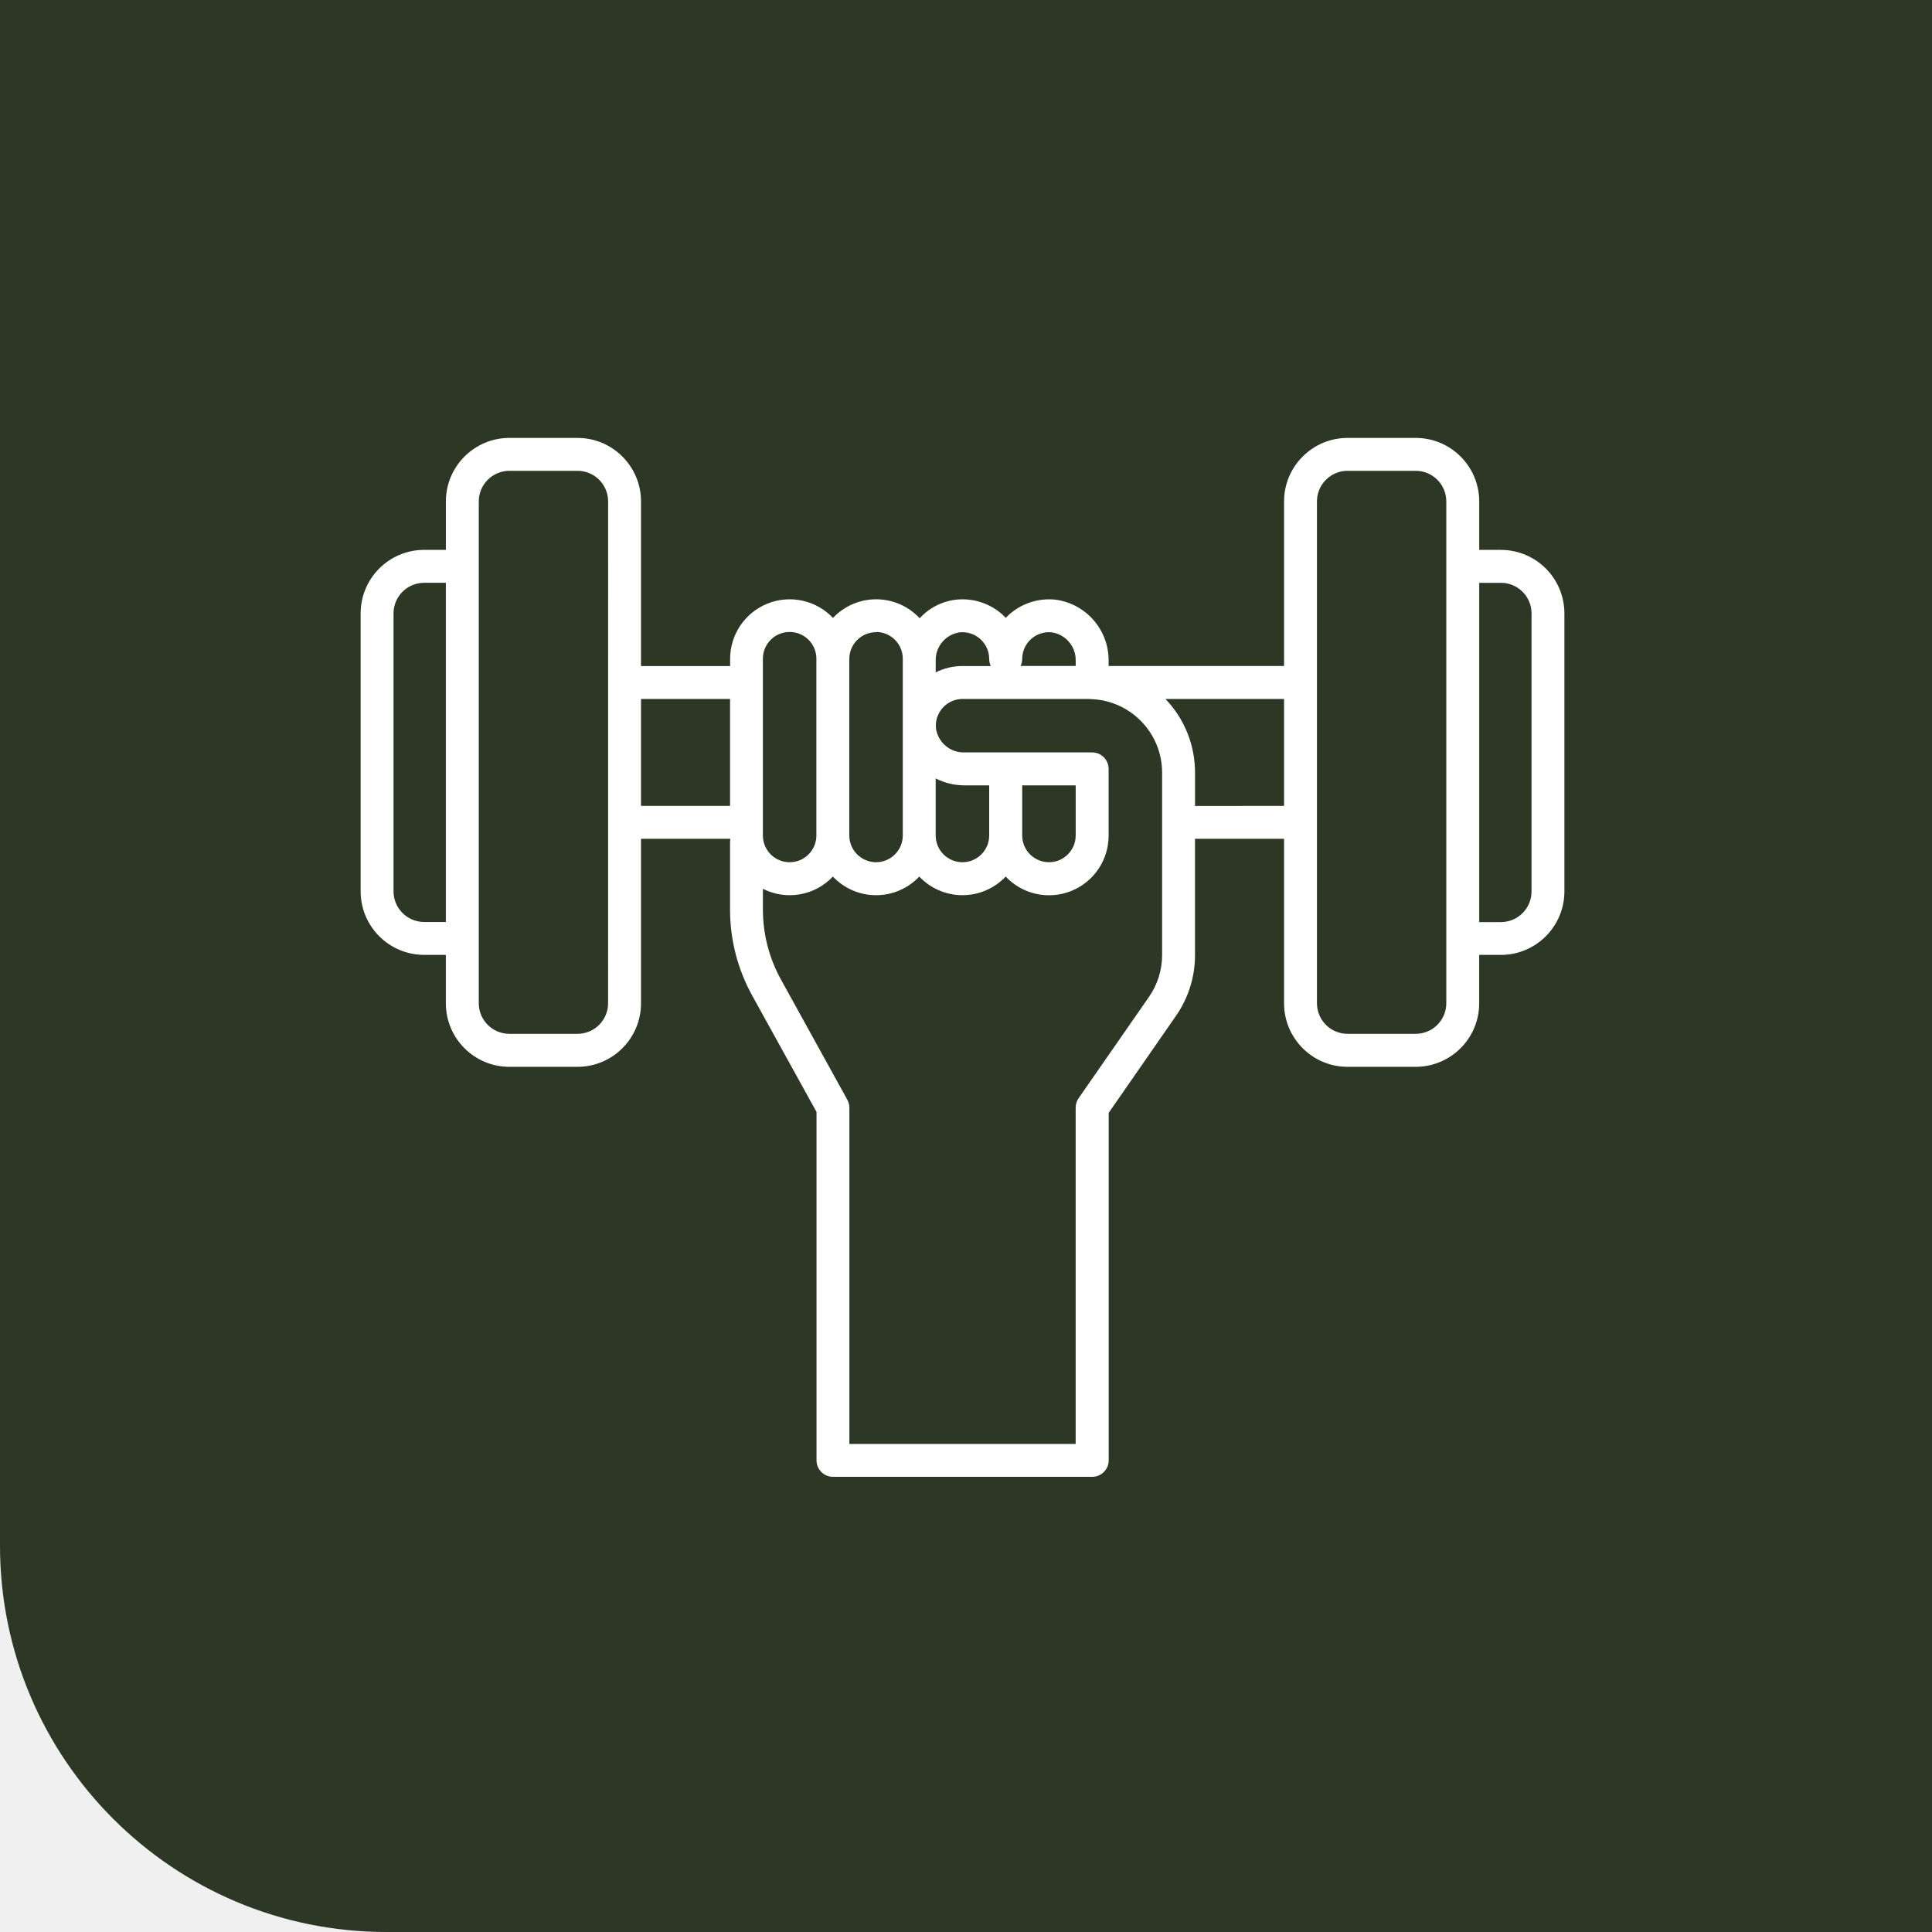
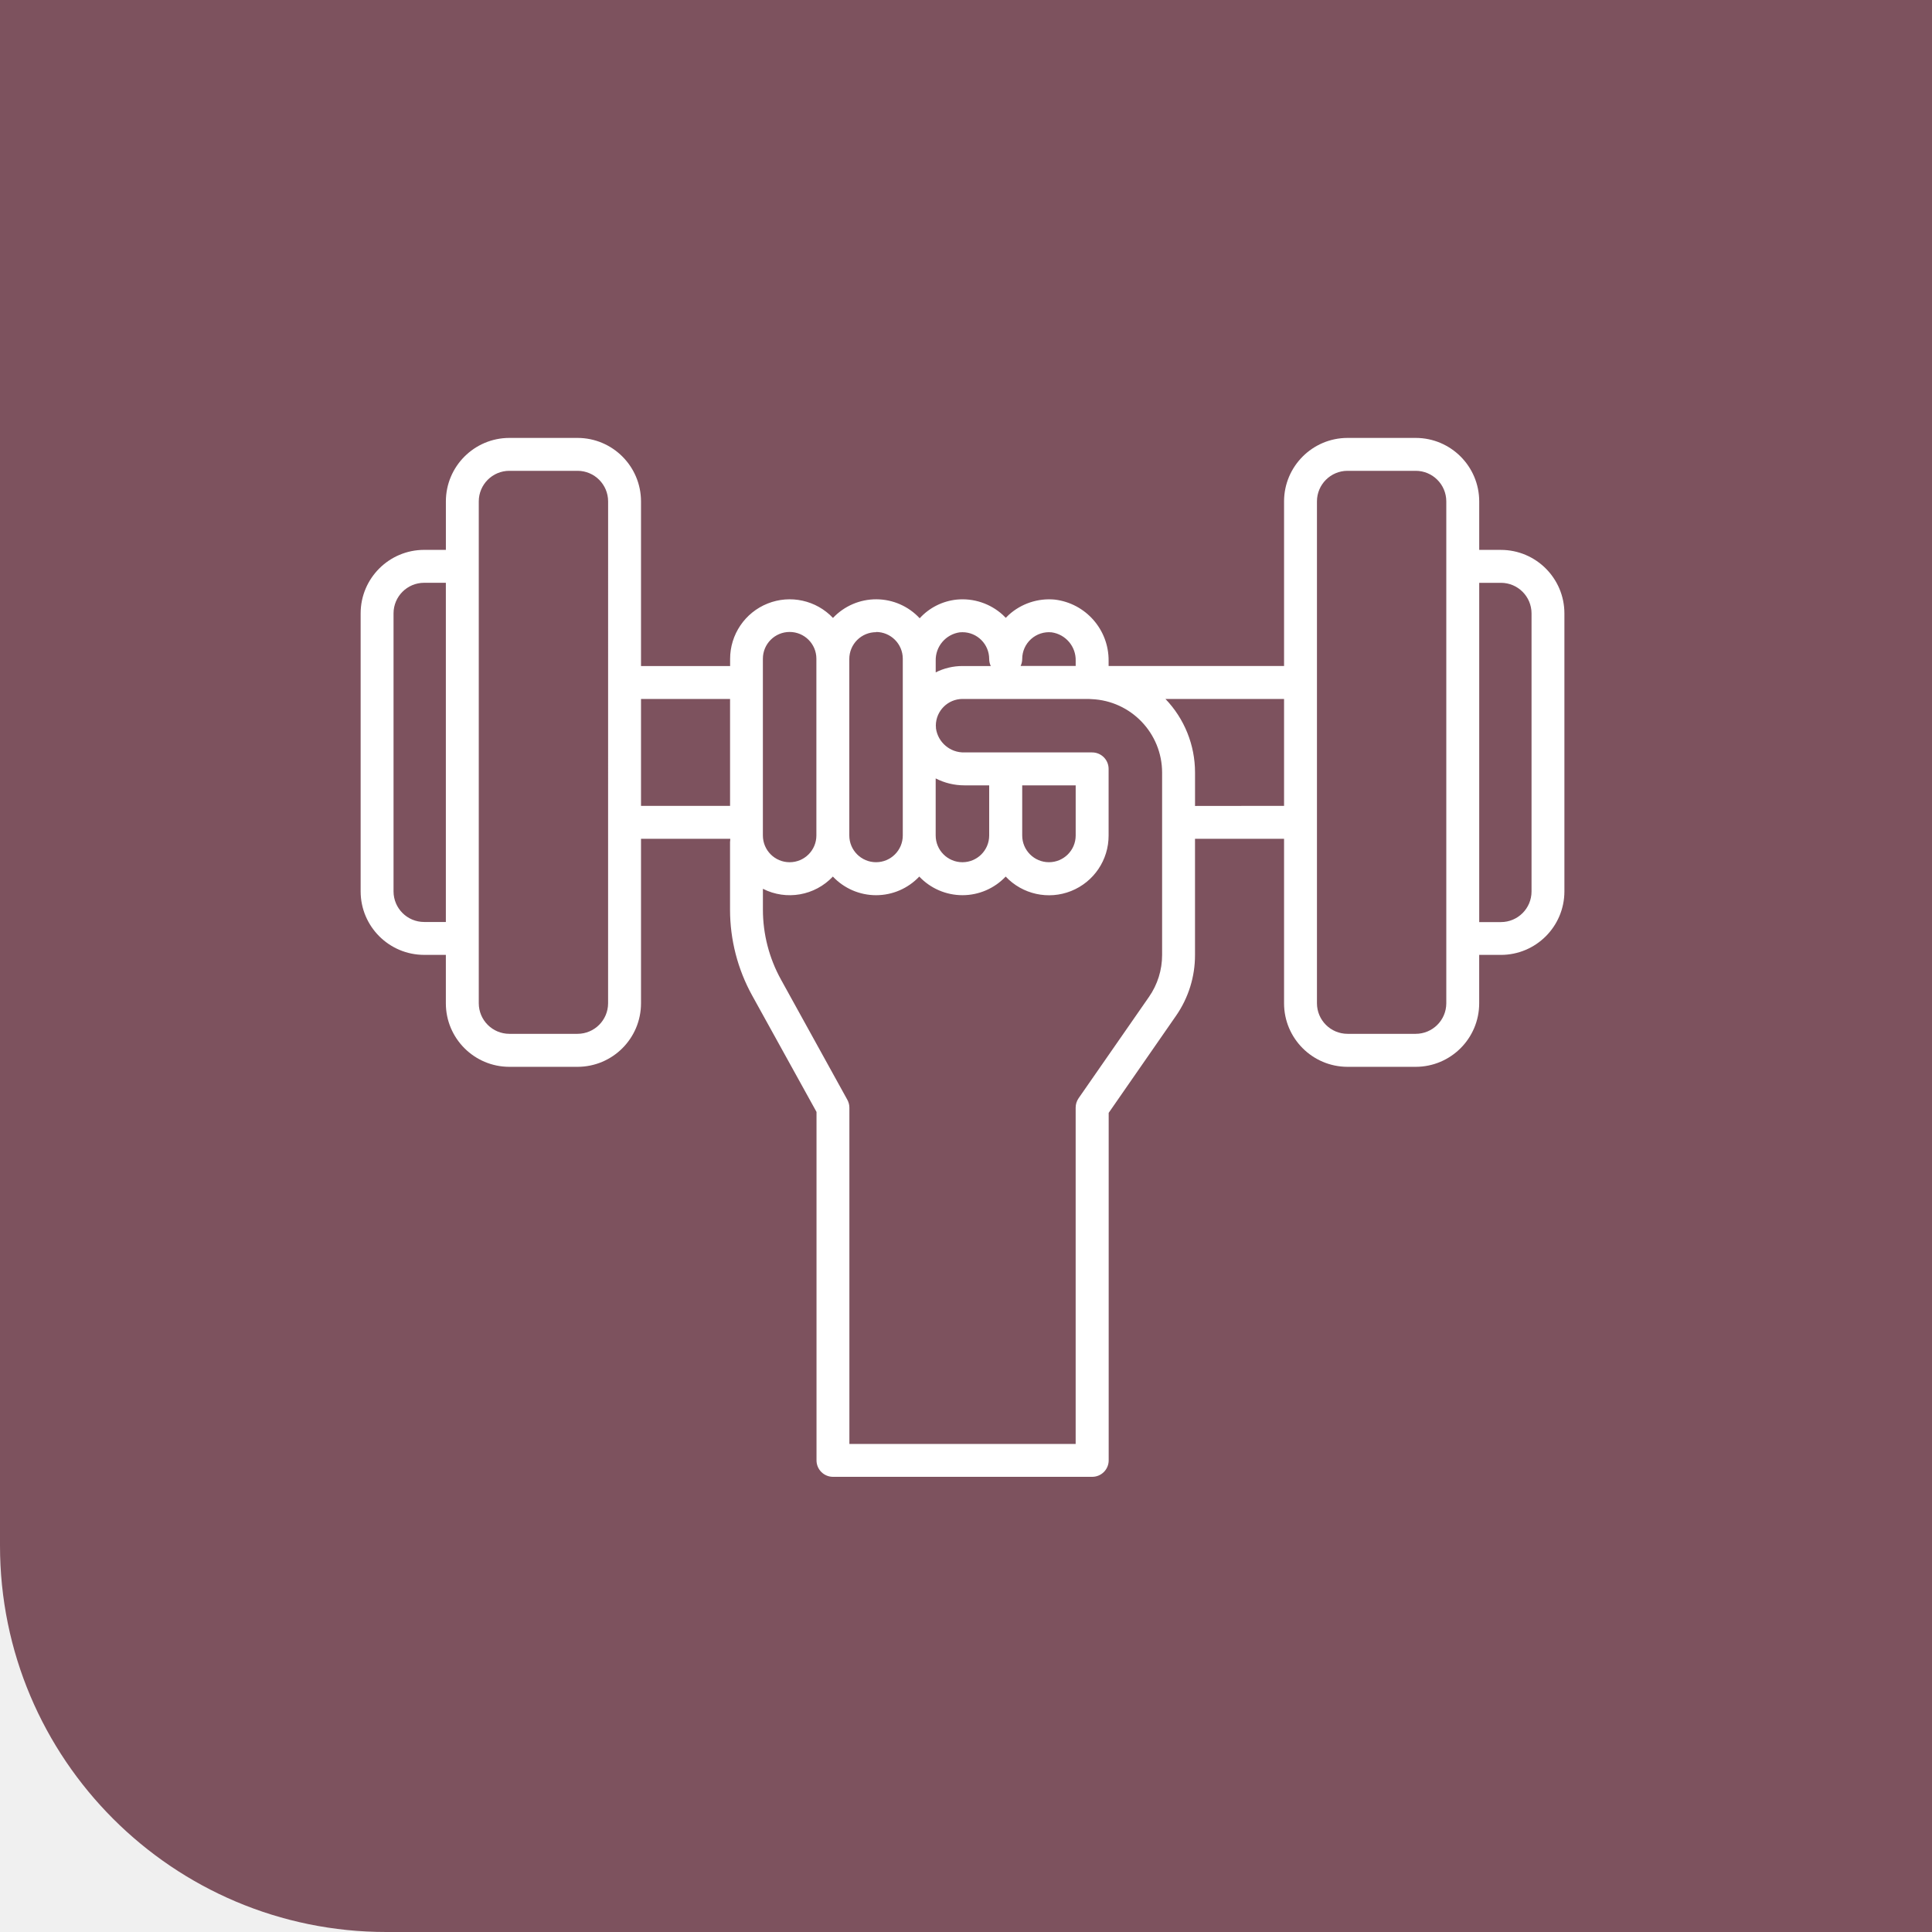
<svg xmlns="http://www.w3.org/2000/svg" width="75" height="75" viewBox="0 0 75 75">
  <g id="about1" transform="translate(-1073 -1301)">
-     <path id="Rectangle_6" data-name="Rectangle 6" d="M0,0H75a0,0,0,0,1,0,0V75a0,0,0,0,1,0,0H15A15,15,0,0,1,0,60V0A0,0,0,0,1,0,0Z" transform="translate(1073 1301)" fill="#2C3726" />
+     <path id="Rectangle_6" data-name="Rectangle 6" d="M0,0H75a0,0,0,0,1,0,0V75a0,0,0,0,1,0,0H15A15,15,0,0,1,0,60V0A0,0,0,0,1,0,0Z" transform="translate(1073 1301)" fill="#7D525E" />
    <path id="exercise" d="M44.267,13.114h-.844V11.231a2.467,2.467,0,0,0-2.464-2.464H38.311a2.467,2.467,0,0,0-2.464,2.464V17.62H29.036v-.2a2.373,2.373,0,0,0-2.09-2.377,2.333,2.333,0,0,0-1.783.591q-.062.057-.119.117-.057-.06-.119-.117a2.323,2.323,0,0,0-1.783-.591,2.261,2.261,0,0,0-1.44.725,2.305,2.305,0,0,0-3.366-.013,2.313,2.313,0,0,0-3.993,1.593v.275H10.884V11.231A2.467,2.467,0,0,0,8.42,8.767H5.773a2.467,2.467,0,0,0-2.464,2.464v1.882H2.464A2.467,2.467,0,0,0,0,15.578V26.371a2.467,2.467,0,0,0,2.464,2.464h.844v1.882a2.467,2.467,0,0,0,2.464,2.464H8.42a2.467,2.467,0,0,0,2.464-2.464V24.329h3.464a.27.27,0,0,0,0,.042.624.624,0,0,0-.008.083v2.629a6.9,6.9,0,0,0,.857,3.326l2.5,4.523V48.458a.639.639,0,0,0,.639.639H28.4a.639.639,0,0,0,.639-.639V34.968L31.653,31.2a4.117,4.117,0,0,0,.737-2.357V24.328h3.457v6.389a2.467,2.467,0,0,0,2.464,2.464h2.647a2.467,2.467,0,0,0,2.464-2.464V28.836h.844a2.467,2.467,0,0,0,2.464-2.464V15.578A2.467,2.467,0,0,0,44.267,13.114ZM25.682,17.347a1.038,1.038,0,0,1,1.142-1.033,1.087,1.087,0,0,1,.934,1.105v.2H25.62A.635.635,0,0,0,25.682,17.347Zm-2.42-1.033c.035,0,.07-.005.1-.005A1.039,1.039,0,0,1,24.4,17.347a.635.635,0,0,0,.062.275h-1.1a2.321,2.321,0,0,0-1.038.246v-.449A1.087,1.087,0,0,1,23.262,16.313ZM24.4,24.2a1.038,1.038,0,0,1-2.077,0V21.985a2.428,2.428,0,0,0,1.11.269H24.4Zm-4.392-7.9a1.039,1.039,0,0,1,1.038,1.038V24.2a1.038,1.038,0,1,1-2.076,0V17.347A1.039,1.039,0,0,1,20.012,16.308Zm-4.393,1.038a1.038,1.038,0,0,1,2.077,0V24.2a1.038,1.038,0,0,1-2.077,0ZM2.464,27.558a1.188,1.188,0,0,1-1.187-1.187V15.578a1.188,1.188,0,0,1,1.187-1.187h.844V27.558Zm7.142,3.16A1.188,1.188,0,0,1,8.42,31.9H5.773a1.188,1.188,0,0,1-1.187-1.187V11.231a1.188,1.188,0,0,1,1.187-1.187H8.42a1.188,1.188,0,0,1,1.187,1.187ZM10.884,18.9h3.457V23.05H10.884ZM31.113,28.84a2.844,2.844,0,0,1-.511,1.628L27.871,34.4a.64.64,0,0,0-.114.365V47.82H18.973V34.768a.639.639,0,0,0-.08-.309l-2.577-4.668a5.619,5.619,0,0,1-.7-2.709v-.812a2.3,2.3,0,0,0,2.716-.475,2.305,2.305,0,0,0,3.354,0,2.306,2.306,0,0,0,3.354,0A2.313,2.313,0,0,0,29.036,24.2V21.615a.639.639,0,0,0-.639-.639H23.439a1.087,1.087,0,0,1-1.105-.934c0-.032,0-.065-.005-.1v-.014A1.039,1.039,0,0,1,23.366,18.9h4.89l.115.007h.007a2.858,2.858,0,0,1,2.735,2.851V28.84Zm-5.431-6.586h2.076V24.2a1.038,1.038,0,1,1-2.076,0Zm6.709.8V21.756A4.121,4.121,0,0,0,31.242,18.9h4.605V23.05Zm9.754,7.667A1.188,1.188,0,0,1,40.958,31.9H38.311a1.188,1.188,0,0,1-1.187-1.187V11.231a1.188,1.188,0,0,1,1.187-1.187h2.647a1.188,1.188,0,0,1,1.187,1.187V30.718Zm3.309-4.346a1.188,1.188,0,0,1-1.187,1.187h-.844V14.392h.844a1.188,1.188,0,0,1,1.187,1.187Z" transform="translate(1087 1309.233)" fill="#fff" />
  </g>
</svg>
